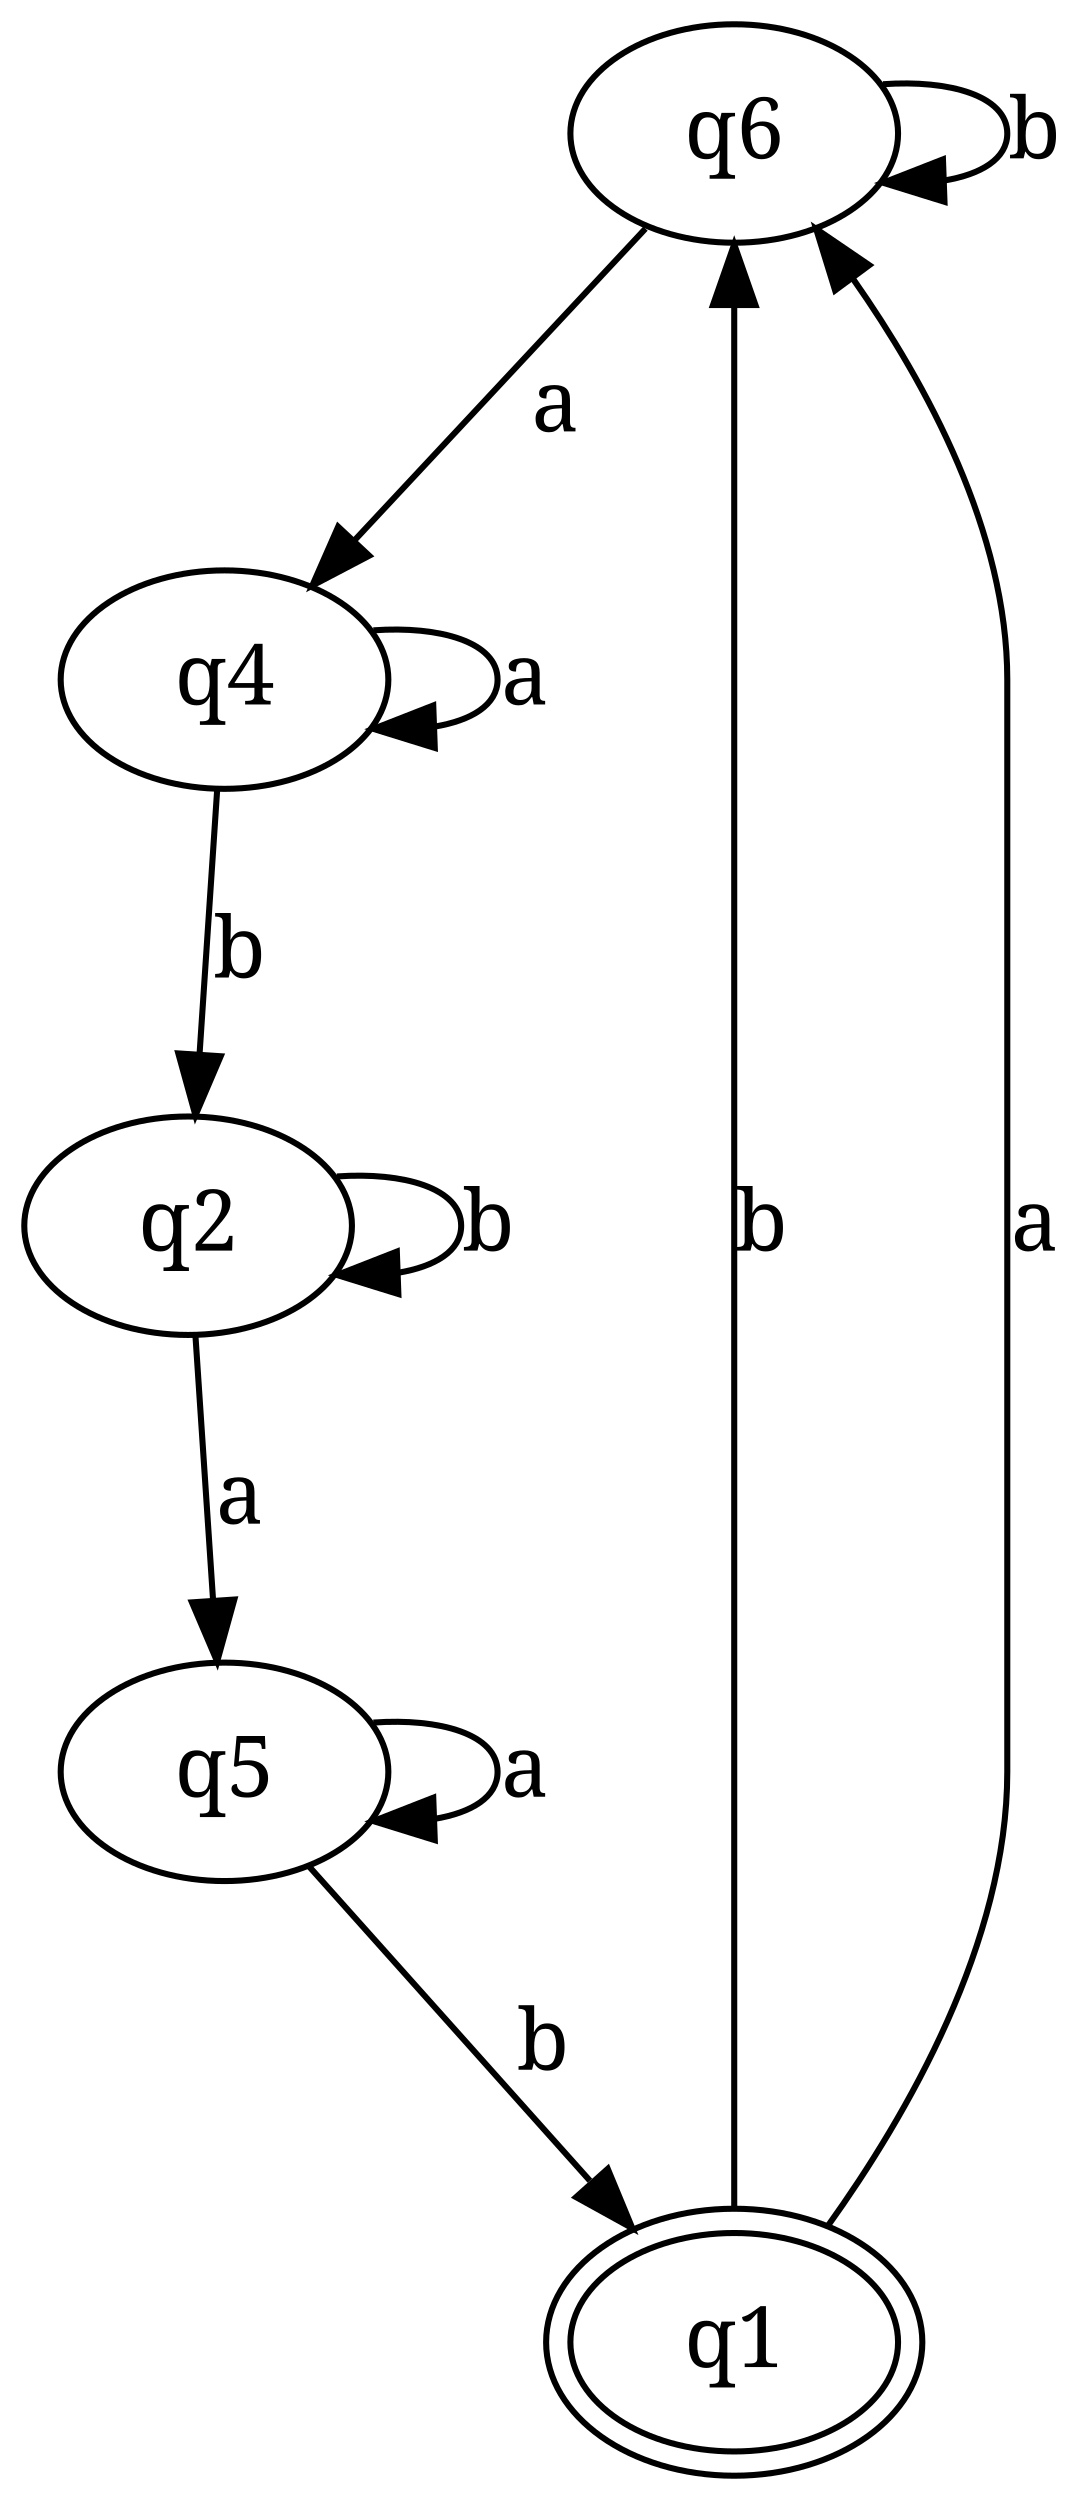
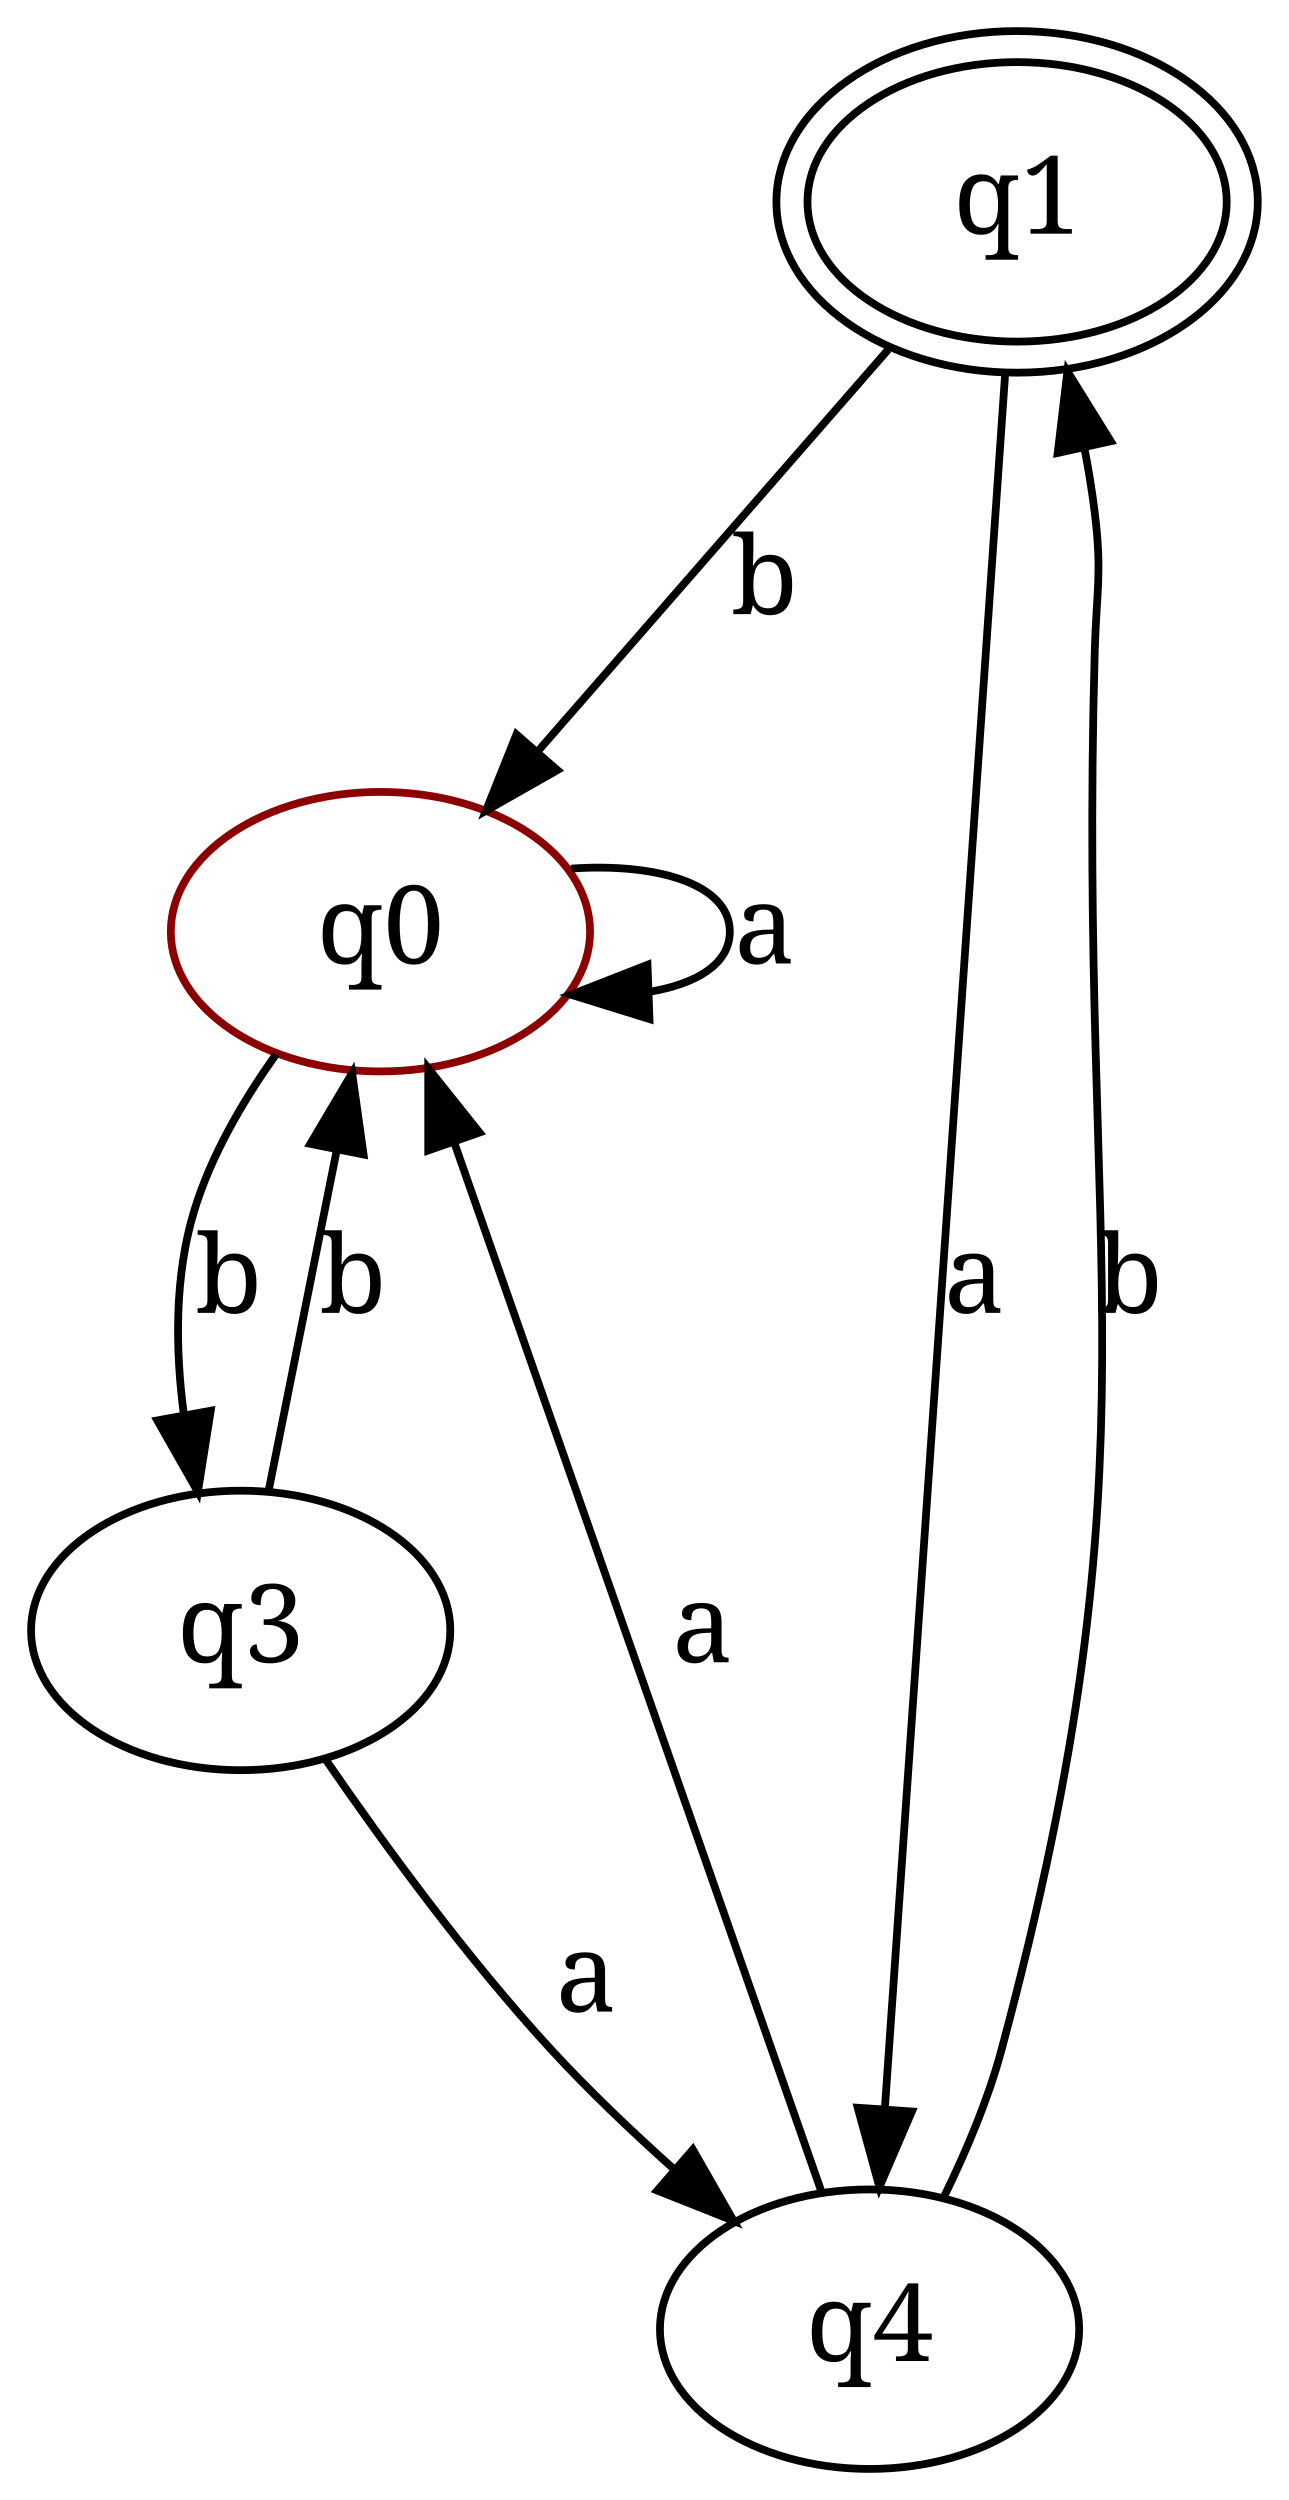
- <svg xmlns="http://www.w3.org/2000/svg" width="179pt" height="412pt" viewBox="0.00 0.00 179.00 412.00">
-   <g id="graph1" class="graph" transform="scale(1 1) rotate(0) translate(4 408)">
-     <polygon fill="white" stroke="white" points="-4,5 -4,-408 176,-408 176,5 -4,5" />
+ <svg xmlns="http://www.w3.org/2000/svg" width="166pt" height="322pt" viewBox="0.00 0.00 166.00 322.00">
+   <g id="graph1" class="graph" transform="scale(1 1) rotate(0) translate(4 318)">
+     <polygon fill="white" stroke="white" points="-4,5 -4,-318 163,-318 163,5 -4,5" />
    <g id="node1" class="node">
-       <ellipse fill="none" stroke="black" cx="117" cy="-386" rx="27" ry="18" />
-       <text text-anchor="middle" x="117" y="-381.9" font-family="Times Roman,serif" font-size="14.00">q6</text>
+       <ellipse fill="none" stroke="black" cx="127" cy="-292" rx="27" ry="18" />
+       <ellipse fill="none" stroke="black" cx="127" cy="-292" rx="31" ry="22" />
+       <text text-anchor="middle" x="127" y="-287.9" font-family="Times Roman,serif" font-size="14.00">q1</text>
+     </g>
+     <g id="node3" class="node">
+       <ellipse fill="none" stroke="darkred" cx="45" cy="-198" rx="27" ry="18" />
+       <text text-anchor="middle" x="45" y="-193.9" font-family="Times Roman,serif" font-size="14.00">q0</text>
    </g>
    <g id="edge2" class="edge">
-       <path fill="none" stroke="black" d="M141.532,-394.121C152.508,-394.895 162,-392.188 162,-386 162,-381.843 157.715,-379.257 151.574,-378.242" />
-       <polygon fill="black" stroke="black" points="151.652,-374.742 141.532,-377.879 151.4,-381.738 151.652,-374.742" />
-       <text text-anchor="middle" x="166.5" y="-381.9" font-family="Times Roman,serif" font-size="14.00">b</text>
+       <path fill="none" stroke="black" d="M110.406,-272.978C97.415,-258.085 79.283,-237.3 65.404,-221.39" />
+       <polygon fill="black" stroke="black" points="67.795,-218.807 58.584,-213.572 62.52,-223.408 67.795,-218.807" />
+       <text text-anchor="middle" x="94.5" y="-238.9" font-family="Times Roman,serif" font-size="14.00">b</text>
    </g>
-     <g id="node4" class="node">
-       <ellipse fill="none" stroke="black" cx="33" cy="-296" rx="27" ry="18" />
-       <text text-anchor="middle" x="33" y="-291.9" font-family="Times Roman,serif" font-size="14.00">q4</text>
+     <g id="node5" class="node">
+       <ellipse fill="none" stroke="black" cx="108" cy="-18" rx="27" ry="18" />
+       <text text-anchor="middle" x="108" y="-13.9" font-family="Times Roman,serif" font-size="14.00">q4</text>
    </g>
    <g id="edge4" class="edge">
-       <path fill="none" stroke="black" d="M102.368,-370.323C89.119,-356.127 69.433,-335.035 54.414,-318.943" />
-       <polygon fill="black" stroke="black" points="56.846,-316.42 47.464,-311.497 51.728,-321.196 56.846,-316.42" />
-       <text text-anchor="middle" x="87.5" y="-336.9" font-family="Times Roman,serif" font-size="14.00">a</text>
+       <path fill="none" stroke="black" d="M125.445,-269.577C122.005,-219.971 113.756,-101.005 109.965,-46.342" />
+       <polygon fill="black" stroke="black" points="113.453,-46.041 109.269,-36.307 106.47,-46.525 113.453,-46.041" />
+       <text text-anchor="middle" x="121.5" y="-148.9" font-family="Times Roman,serif" font-size="14.00">a</text>
    </g>
-     <g id="edge20" class="edge">
-       <path fill="none" stroke="black" d="M57.532,-304.121C68.508,-304.895 78,-302.188 78,-296 78,-291.843 73.715,-289.257 67.574,-288.242" />
-       <polygon fill="black" stroke="black" points="67.652,-284.742 57.532,-287.879 67.4,-291.738 67.652,-284.742" />
-       <text text-anchor="middle" x="82.5" y="-291.9" font-family="Times Roman,serif" font-size="14.00">a</text>
+     <g id="edge16" class="edge">
+       <path fill="none" stroke="black" d="M69.532,-206.121C80.508,-206.895 90,-204.188 90,-198 90,-193.843 85.715,-191.257 79.574,-190.242" />
+       <polygon fill="black" stroke="black" points="79.652,-186.742 69.532,-189.879 79.4,-193.738 79.652,-186.742" />
+       <text text-anchor="middle" x="94.5" y="-193.9" font-family="Times Roman,serif" font-size="14.00">a</text>
    </g>
-     <g id="node9" class="node">
-       <ellipse fill="none" stroke="black" cx="27" cy="-206" rx="27" ry="18" />
-       <text text-anchor="middle" x="27" y="-201.9" font-family="Times Roman,serif" font-size="14.00">q2</text>
+     <g id="node8" class="node">
+       <ellipse fill="none" stroke="black" cx="27" cy="-108" rx="27" ry="18" />
+       <text text-anchor="middle" x="27" y="-103.9" font-family="Times Roman,serif" font-size="14.00">q3</text>
    </g>
-     <g id="edge18" class="edge">
-       <path fill="none" stroke="black" d="M31.786,-277.787C30.956,-265.344 29.84,-248.605 28.895,-234.421" />
-       <polygon fill="black" stroke="black" points="32.37,-233.931 28.212,-224.186 25.385,-234.396 32.37,-233.931" />
-       <text text-anchor="middle" x="35.5" y="-246.9" font-family="Times Roman,serif" font-size="14.00">b</text>
+     <g id="edge14" class="edge">
+       <path fill="none" stroke="black" d="M31.55,-182.197C27.315,-176.255 23.177,-169.189 21,-162 18.474,-153.656 18.553,-144.299 19.687,-135.747" />
+       <polygon fill="black" stroke="black" points="23.143,-136.303 21.488,-125.838 16.256,-135.051 23.143,-136.303" />
+       <text text-anchor="middle" x="25.5" y="-148.9" font-family="Times Roman,serif" font-size="14.00">b</text>
    </g>
-     <g id="node5" class="node">
-       <ellipse fill="none" stroke="black" cx="33" cy="-116" rx="27" ry="18" />
-       <text text-anchor="middle" x="33" y="-111.9" font-family="Times Roman,serif" font-size="14.00">q5</text>
+     <g id="edge6" class="edge">
+       <path fill="none" stroke="black" d="M117.606,-35.099C120.46,-40.927 123.28,-47.591 125,-54 145.779,-131.438 134.775,-153.853 137,-234 137.222,-241.997 137.977,-244.06 137,-252 136.667,-254.704 136.212,-257.488 135.679,-260.269" />
+       <polygon fill="black" stroke="black" points="132.23,-259.655 133.482,-270.176 139.064,-261.171 132.23,-259.655" />
+       <text text-anchor="middle" x="141.5" y="-148.9" font-family="Times Roman,serif" font-size="14.00">b</text>
    </g>
    <g id="edge8" class="edge">
-       <path fill="none" stroke="black" d="M57.532,-124.121C68.508,-124.895 78,-122.188 78,-116 78,-111.843 73.715,-109.257 67.574,-108.242" />
-       <polygon fill="black" stroke="black" points="67.652,-104.742 57.532,-107.879 67.4,-111.738 67.652,-104.742" />
-       <text text-anchor="middle" x="82.5" y="-111.9" font-family="Times Roman,serif" font-size="14.00">a</text>
+       <path fill="none" stroke="black" d="M101.82,-35.658C90.792,-67.165 67.657,-133.266 54.564,-170.675" />
+       <polygon fill="black" stroke="black" points="51.156,-169.818 51.155,-180.413 57.763,-172.131 51.156,-169.818" />
+       <text text-anchor="middle" x="86.5" y="-103.9" font-family="Times Roman,serif" font-size="14.00">a</text>
    </g>
-     <g id="node7" class="node">
-       <ellipse fill="none" stroke="black" cx="117" cy="-22" rx="27" ry="18" />
-       <ellipse fill="none" stroke="black" cx="117" cy="-22" rx="31" ry="22" />
-       <text text-anchor="middle" x="117" y="-17.9" font-family="Times Roman,serif" font-size="14.00">q1</text>
-     </g>
-     <g id="edge6" class="edge">
-       <path fill="none" stroke="black" d="M46.871,-100.478C59.445,-86.407 78.245,-65.369 93.215,-48.616" />
-       <polygon fill="black" stroke="black" points="96.159,-50.575 100.213,-40.786 90.939,-45.91 96.159,-50.575" />
-       <text text-anchor="middle" x="85.5" y="-66.9" font-family="Times Roman,serif" font-size="14.00">b</text>
-     </g>
-     <g id="edge14" class="edge">
-       <path fill="none" stroke="black" d="M117,-44.032C117,-63.081 117,-91.358 117,-116 117,-296 117,-296 117,-296 117,-316.574 117,-339.793 117,-357.494" />
-       <polygon fill="black" stroke="black" points="113.5,-357.728 117,-367.728 120.5,-357.729 113.5,-357.728" />
-       <text text-anchor="middle" x="121.5" y="-201.9" font-family="Times Roman,serif" font-size="14.00">b</text>
-     </g>
-     <g id="edge16" class="edge">
-       <path fill="none" stroke="black" d="M132.486,-41.254C145.503,-59.412 162,-87.956 162,-116 162,-296 162,-296 162,-296 162,-320.248 148.771,-344.66 136.658,-361.93" />
-       <polygon fill="black" stroke="black" points="133.624,-360.147 130.501,-370.271 139.256,-364.303 133.624,-360.147" />
-       <text text-anchor="middle" x="166.5" y="-201.9" font-family="Times Roman,serif" font-size="14.00">a</text>
+     <g id="edge10" class="edge">
+       <path fill="none" stroke="black" d="M30.576,-125.879C33.089,-138.447 36.504,-155.518 39.379,-169.896" />
+       <polygon fill="black" stroke="black" points="35.964,-170.668 41.357,-179.787 42.828,-169.295 35.964,-170.668" />
+       <text text-anchor="middle" x="41.5" y="-148.9" font-family="Times Roman,serif" font-size="14.00">b</text>
    </g>
    <g id="edge12" class="edge">
-       <path fill="none" stroke="black" d="M28.214,-187.787C29.044,-175.344 30.16,-158.605 31.105,-144.421" />
-       <polygon fill="black" stroke="black" points="34.615,-144.396 31.788,-134.186 27.63,-143.931 34.615,-144.396" />
-       <text text-anchor="middle" x="35.5" y="-156.9" font-family="Times Roman,serif" font-size="14.00">a</text>
-     </g>
-     <g id="edge10" class="edge">
-       <path fill="none" stroke="black" d="M51.532,-214.121C62.508,-214.895 72,-212.188 72,-206 72,-201.843 67.715,-199.257 61.574,-198.242" />
-       <polygon fill="black" stroke="black" points="61.652,-194.742 51.532,-197.879 61.4,-201.738 61.652,-194.742" />
-       <text text-anchor="middle" x="76.5" y="-201.9" font-family="Times Roman,serif" font-size="14.00">b</text>
+       <path fill="none" stroke="black" d="M38.045,-91.224C45.638,-80.186 56.255,-65.675 67,-54 71.827,-48.755 77.359,-43.483 82.764,-38.653" />
+       <polygon fill="black" stroke="black" points="85.234,-41.143 90.496,-31.947 80.648,-35.855 85.234,-41.143" />
+       <text text-anchor="middle" x="71.5" y="-58.9" font-family="Times Roman,serif" font-size="14.00">a</text>
    </g>
  </g>
</svg>
